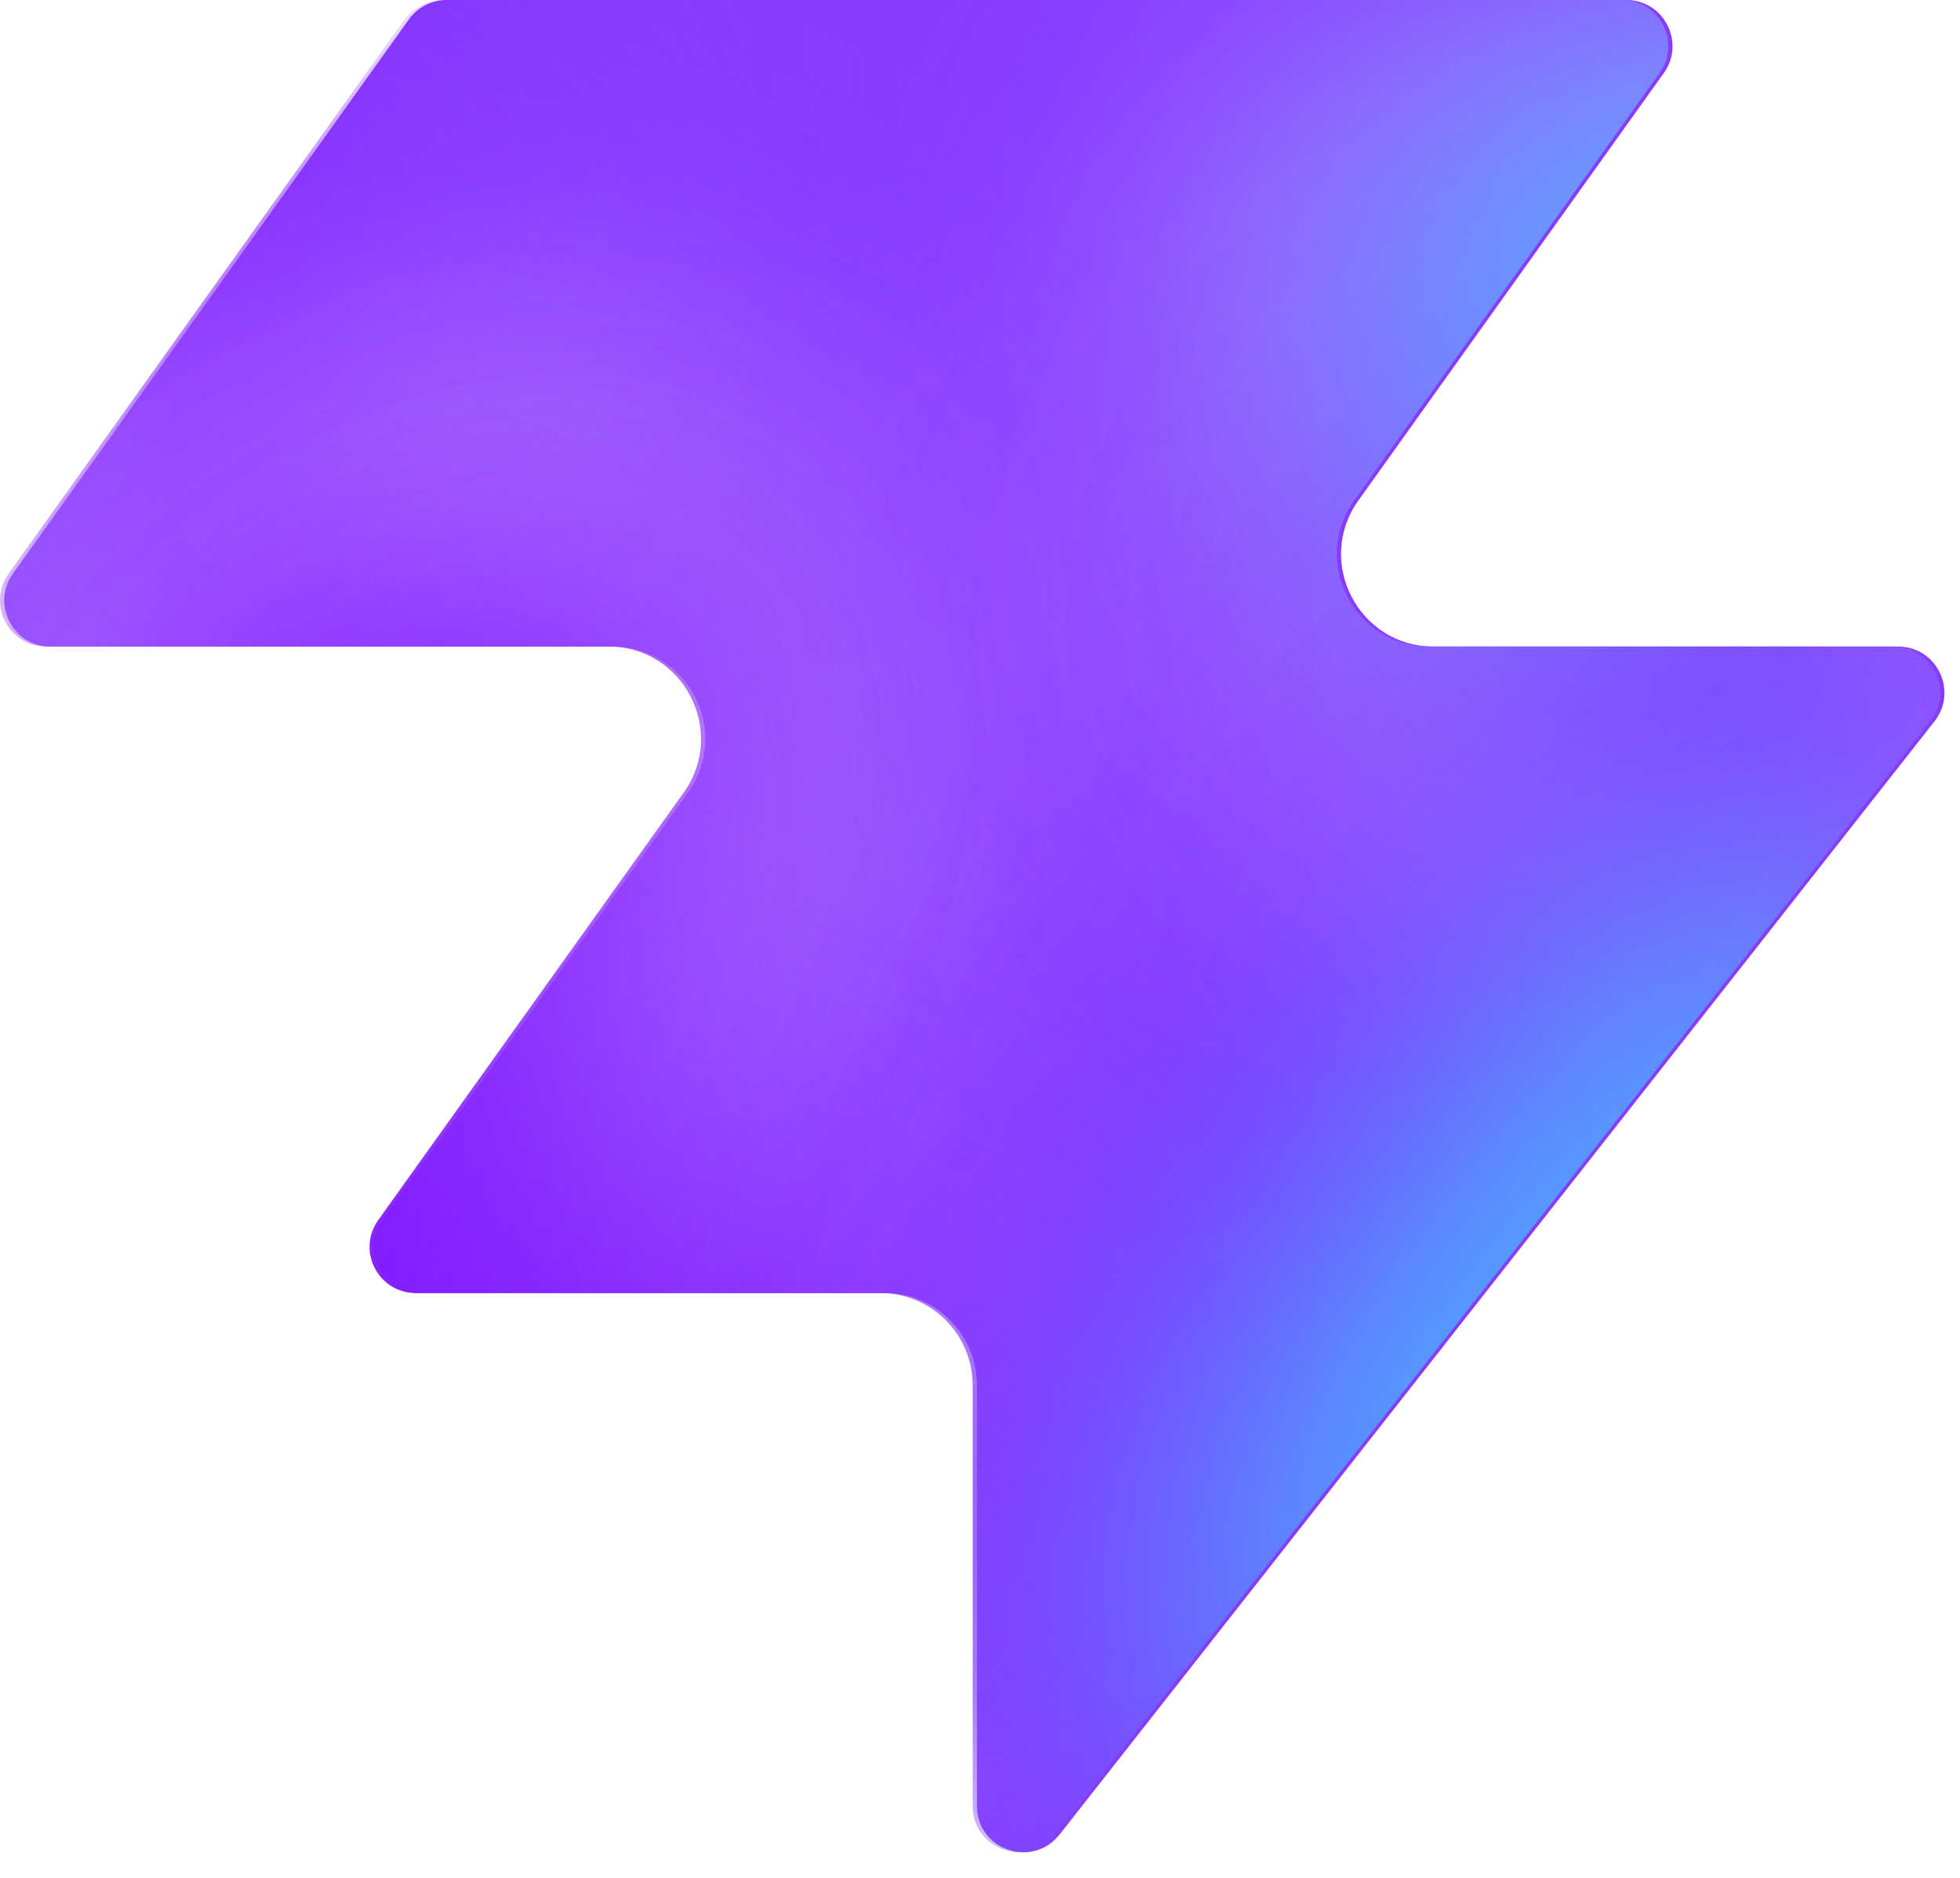
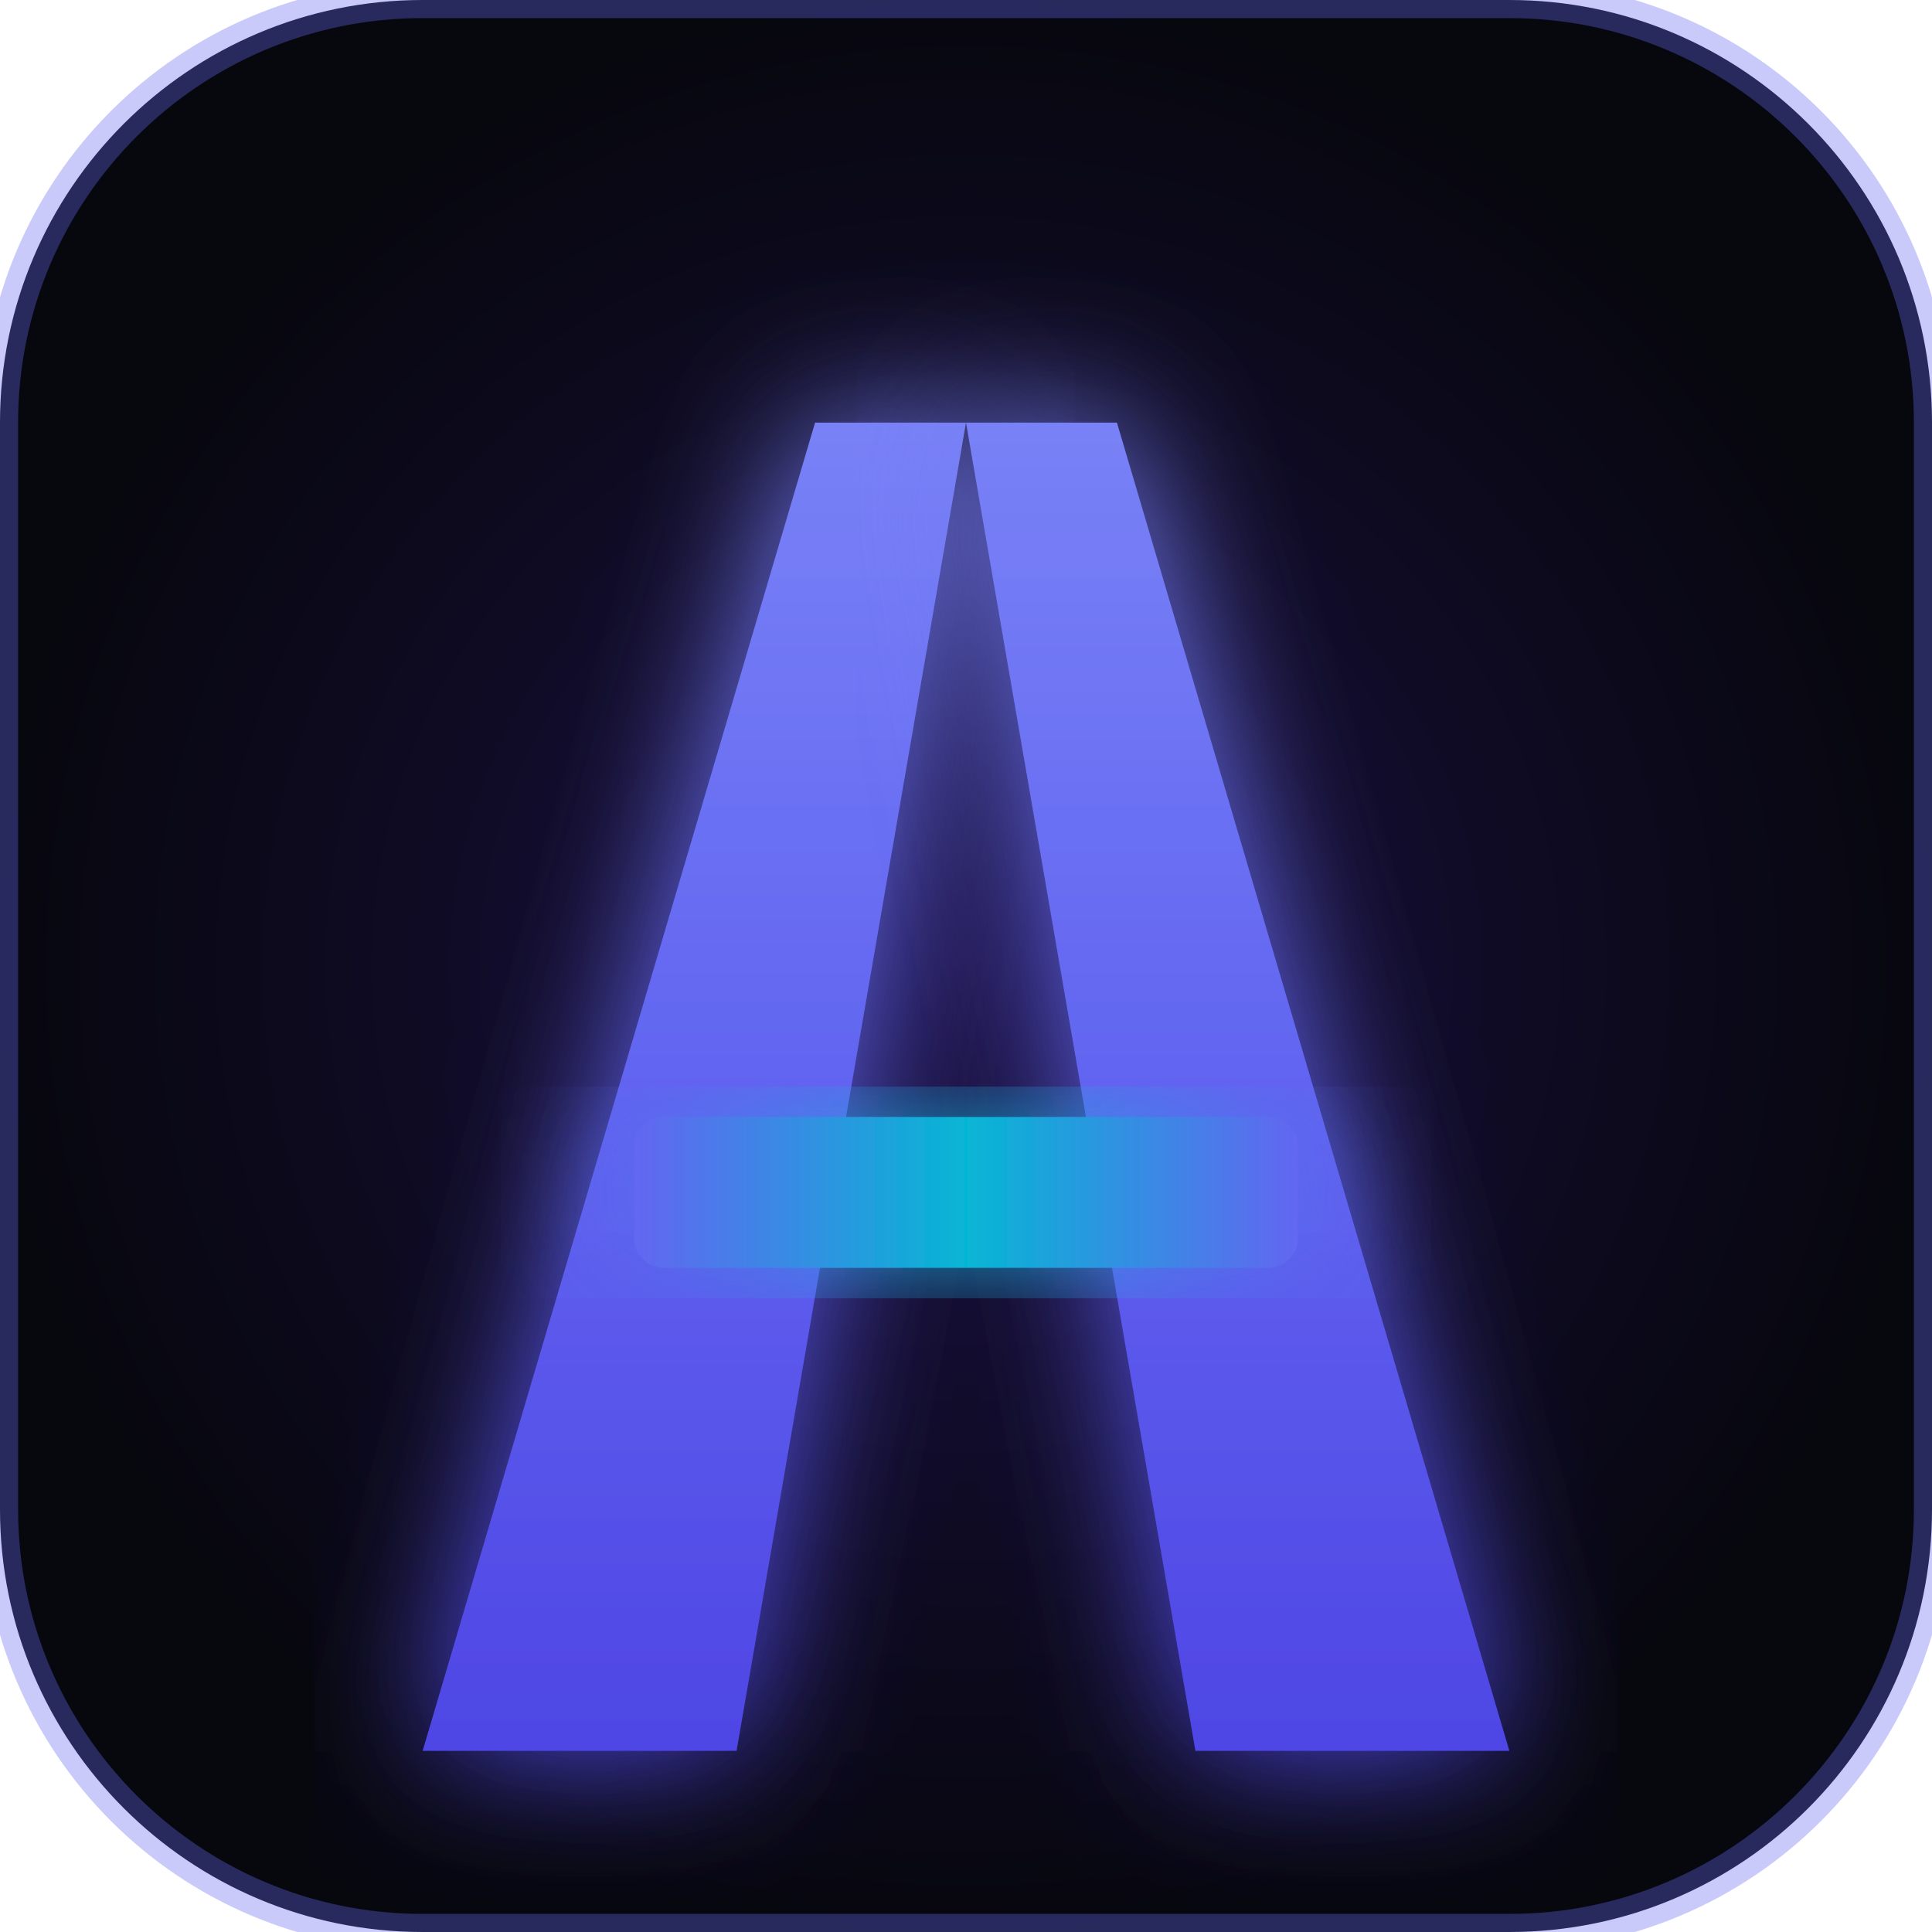
- <svg xmlns="http://www.w3.org/2000/svg" width="48" height="46" fill="none" viewBox="0 0 48 46">
-   <path fill="#863bff" d="M25.946 44.938c-.664.845-2.021.375-2.021-.698V33.937a2.26 2.26 0 0 0-2.262-2.262H10.287c-.92 0-1.456-1.04-.92-1.788l7.48-10.471c1.07-1.497 0-3.578-1.842-3.578H1.237c-.92 0-1.456-1.04-.92-1.788L10.013.474c.214-.297.556-.474.92-.474h28.894c.92 0 1.456 1.04.92 1.788l-7.48 10.471c-1.07 1.498 0 3.579 1.842 3.579h11.377c.943 0 1.473 1.088.89 1.83L25.947 44.94z" style="fill:#863bff;fill:color(display-p3 .525 .23 1);fill-opacity:1" />
-   <mask id="a" width="48" height="46" x="0" y="0" maskUnits="userSpaceOnUse" style="mask-type:alpha">
-     <path fill="#000" d="M25.842 44.938c-.664.844-2.021.375-2.021-.698V33.937a2.26 2.26 0 0 0-2.262-2.262H10.183c-.92 0-1.456-1.04-.92-1.788l7.48-10.471c1.07-1.498 0-3.579-1.842-3.579H1.133c-.92 0-1.456-1.04-.92-1.787L9.91.473c.214-.297.556-.474.92-.474h28.894c.92 0 1.456 1.04.92 1.788l-7.48 10.471c-1.07 1.498 0 3.578 1.842 3.578h11.377c.943 0 1.473 1.088.89 1.832L25.843 44.94z" style="fill:#000;fill-opacity:1" />
-   </mask>
-   <g mask="url(#a)">
-     <g filter="url(#b)">
-       <ellipse cx="5.508" cy="14.704" fill="#ede6ff" rx="5.508" ry="14.704" style="fill:#ede6ff;fill:color(display-p3 .927 .903 1);fill-opacity:1" transform="matrix(.00324 1 1 -.00324 -4.47 31.516)" />
-     </g>
-     <g filter="url(#c)">
-       <ellipse cx="10.399" cy="29.851" fill="#ede6ff" rx="10.399" ry="29.851" style="fill:#ede6ff;fill:color(display-p3 .927 .903 1);fill-opacity:1" transform="matrix(.00324 1 1 -.00324 -39.328 7.883)" />
-     </g>
-     <g filter="url(#d)">
-       <ellipse cx="5.508" cy="30.487" fill="#7e14ff" rx="5.508" ry="30.487" style="fill:#7e14ff;fill:color(display-p3 .492 .077 1);fill-opacity:1" transform="rotate(89.814 -25.913 -14.639)scale(1 -1)" />
-     </g>
-     <g filter="url(#e)">
-       <ellipse cx="5.508" cy="30.599" fill="#7e14ff" rx="5.508" ry="30.599" style="fill:#7e14ff;fill:color(display-p3 .492 .077 1);fill-opacity:1" transform="rotate(89.814 -32.644 -3.334)scale(1 -1)" />
-     </g>
-     <g filter="url(#f)">
-       <ellipse cx="5.508" cy="30.599" fill="#7e14ff" rx="5.508" ry="30.599" style="fill:#7e14ff;fill:color(display-p3 .492 .077 1);fill-opacity:1" transform="matrix(.00324 1 1 -.00324 -34.34 30.47)" />
-     </g>
-     <g filter="url(#g)">
-       <ellipse cx="14.072" cy="22.078" fill="#ede6ff" rx="14.072" ry="22.078" style="fill:#ede6ff;fill:color(display-p3 .927 .903 1);fill-opacity:1" transform="rotate(93.35 24.506 48.493)scale(-1 1)" />
-     </g>
-     <g filter="url(#h)">
-       <ellipse cx="3.47" cy="21.501" fill="#7e14ff" rx="3.47" ry="21.501" style="fill:#7e14ff;fill:color(display-p3 .492 .077 1);fill-opacity:1" transform="rotate(89.009 28.708 47.59)scale(-1 1)" />
-     </g>
-     <g filter="url(#i)">
-       <ellipse cx="3.47" cy="21.501" fill="#7e14ff" rx="3.47" ry="21.501" style="fill:#7e14ff;fill:color(display-p3 .492 .077 1);fill-opacity:1" transform="rotate(89.009 28.708 47.59)scale(-1 1)" />
-     </g>
-     <g filter="url(#j)">
-       <ellipse cx=".387" cy="8.972" fill="#7e14ff" rx="4.407" ry="29.108" style="fill:#7e14ff;fill:color(display-p3 .492 .077 1);fill-opacity:1" transform="rotate(39.51 .387 8.972)" />
-     </g>
-     <g filter="url(#k)">
-       <ellipse cx="47.523" cy="-6.092" fill="#7e14ff" rx="4.407" ry="29.108" style="fill:#7e14ff;fill:color(display-p3 .492 .077 1);fill-opacity:1" transform="rotate(37.892 47.523 -6.092)" />
-     </g>
-     <g filter="url(#l)">
-       <ellipse cx="41.412" cy="6.333" fill="#47bfff" rx="5.971" ry="9.665" style="fill:#47bfff;fill:color(display-p3 .28 .748 1);fill-opacity:1" transform="rotate(37.892 41.412 6.333)" />
-     </g>
-     <g filter="url(#m)">
-       <ellipse cx="-1.879" cy="38.332" fill="#7e14ff" rx="4.407" ry="29.108" style="fill:#7e14ff;fill:color(display-p3 .492 .077 1);fill-opacity:1" transform="rotate(37.892 -1.88 38.332)" />
-     </g>
-     <g filter="url(#n)">
-       <ellipse cx="-1.879" cy="38.332" fill="#7e14ff" rx="4.407" ry="29.108" style="fill:#7e14ff;fill:color(display-p3 .492 .077 1);fill-opacity:1" transform="rotate(37.892 -1.88 38.332)" />
-     </g>
-     <g filter="url(#o)">
-       <ellipse cx="35.651" cy="29.907" fill="#7e14ff" rx="4.407" ry="29.108" style="fill:#7e14ff;fill:color(display-p3 .492 .077 1);fill-opacity:1" transform="rotate(37.892 35.651 29.907)" />
-     </g>
-     <g filter="url(#p)">
-       <ellipse cx="38.418" cy="32.4" fill="#47bfff" rx="5.971" ry="15.297" style="fill:#47bfff;fill:color(display-p3 .28 .748 1);fill-opacity:1" transform="rotate(37.892 38.418 32.4)" />
-     </g>
-   </g>
+ <svg xmlns="http://www.w3.org/2000/svg" viewBox="0 0 32 32" width="32" height="32">
  <defs>
-     <filter id="b" width="60.045" height="41.654" x="-19.77" y="16.149" color-interpolation-filters="sRGB" filterUnits="userSpaceOnUse">
-       <feFlood flood-opacity="0" result="BackgroundImageFix" />
-       <feBlend in="SourceGraphic" in2="BackgroundImageFix" result="shape" />
-       <feGaussianBlur result="effect1_foregroundBlur_2002_17158" stdDeviation="7.659" />
-     </filter>
-     <filter id="c" width="90.34" height="51.437" x="-54.613" y="-7.533" color-interpolation-filters="sRGB" filterUnits="userSpaceOnUse">
-       <feFlood flood-opacity="0" result="BackgroundImageFix" />
-       <feBlend in="SourceGraphic" in2="BackgroundImageFix" result="shape" />
-       <feGaussianBlur result="effect1_foregroundBlur_2002_17158" stdDeviation="7.659" />
-     </filter>
-     <filter id="d" width="79.355" height="29.4" x="-49.64" y="2.03" color-interpolation-filters="sRGB" filterUnits="userSpaceOnUse">
-       <feFlood flood-opacity="0" result="BackgroundImageFix" />
-       <feBlend in="SourceGraphic" in2="BackgroundImageFix" result="shape" />
-       <feGaussianBlur result="effect1_foregroundBlur_2002_17158" stdDeviation="4.596" />
-     </filter>
-     <filter id="e" width="79.579" height="29.4" x="-45.045" y="20.029" color-interpolation-filters="sRGB" filterUnits="userSpaceOnUse">
-       <feFlood flood-opacity="0" result="BackgroundImageFix" />
-       <feBlend in="SourceGraphic" in2="BackgroundImageFix" result="shape" />
-       <feGaussianBlur result="effect1_foregroundBlur_2002_17158" stdDeviation="4.596" />
-     </filter>
-     <filter id="f" width="79.579" height="29.4" x="-43.513" y="21.178" color-interpolation-filters="sRGB" filterUnits="userSpaceOnUse">
-       <feFlood flood-opacity="0" result="BackgroundImageFix" />
-       <feBlend in="SourceGraphic" in2="BackgroundImageFix" result="shape" />
-       <feGaussianBlur result="effect1_foregroundBlur_2002_17158" stdDeviation="4.596" />
-     </filter>
-     <filter id="g" width="74.749" height="58.852" x="15.756" y="-17.901" color-interpolation-filters="sRGB" filterUnits="userSpaceOnUse">
-       <feFlood flood-opacity="0" result="BackgroundImageFix" />
-       <feBlend in="SourceGraphic" in2="BackgroundImageFix" result="shape" />
-       <feGaussianBlur result="effect1_foregroundBlur_2002_17158" stdDeviation="7.659" />
-     </filter>
-     <filter id="h" width="61.377" height="25.362" x="23.548" y="2.284" color-interpolation-filters="sRGB" filterUnits="userSpaceOnUse">
-       <feFlood flood-opacity="0" result="BackgroundImageFix" />
-       <feBlend in="SourceGraphic" in2="BackgroundImageFix" result="shape" />
-       <feGaussianBlur result="effect1_foregroundBlur_2002_17158" stdDeviation="4.596" />
-     </filter>
-     <filter id="i" width="61.377" height="25.362" x="23.548" y="2.284" color-interpolation-filters="sRGB" filterUnits="userSpaceOnUse">
-       <feFlood flood-opacity="0" result="BackgroundImageFix" />
-       <feBlend in="SourceGraphic" in2="BackgroundImageFix" result="shape" />
-       <feGaussianBlur result="effect1_foregroundBlur_2002_17158" stdDeviation="4.596" />
-     </filter>
-     <filter id="j" width="56.045" height="63.649" x="-27.636" y="-22.853" color-interpolation-filters="sRGB" filterUnits="userSpaceOnUse">
-       <feFlood flood-opacity="0" result="BackgroundImageFix" />
-       <feBlend in="SourceGraphic" in2="BackgroundImageFix" result="shape" />
-       <feGaussianBlur result="effect1_foregroundBlur_2002_17158" stdDeviation="4.596" />
-     </filter>
-     <filter id="k" width="54.814" height="64.646" x="20.116" y="-38.415" color-interpolation-filters="sRGB" filterUnits="userSpaceOnUse">
-       <feFlood flood-opacity="0" result="BackgroundImageFix" />
-       <feBlend in="SourceGraphic" in2="BackgroundImageFix" result="shape" />
-       <feGaussianBlur result="effect1_foregroundBlur_2002_17158" stdDeviation="4.596" />
-     </filter>
-     <filter id="l" width="33.541" height="35.313" x="24.641" y="-11.323" color-interpolation-filters="sRGB" filterUnits="userSpaceOnUse">
-       <feFlood flood-opacity="0" result="BackgroundImageFix" />
-       <feBlend in="SourceGraphic" in2="BackgroundImageFix" result="shape" />
-       <feGaussianBlur result="effect1_foregroundBlur_2002_17158" stdDeviation="4.596" />
-     </filter>
-     <filter id="m" width="54.814" height="64.646" x="-29.286" y="6.009" color-interpolation-filters="sRGB" filterUnits="userSpaceOnUse">
-       <feFlood flood-opacity="0" result="BackgroundImageFix" />
-       <feBlend in="SourceGraphic" in2="BackgroundImageFix" result="shape" />
-       <feGaussianBlur result="effect1_foregroundBlur_2002_17158" stdDeviation="4.596" />
-     </filter>
-     <filter id="n" width="54.814" height="64.646" x="-29.286" y="6.009" color-interpolation-filters="sRGB" filterUnits="userSpaceOnUse">
-       <feFlood flood-opacity="0" result="BackgroundImageFix" />
-       <feBlend in="SourceGraphic" in2="BackgroundImageFix" result="shape" />
-       <feGaussianBlur result="effect1_foregroundBlur_2002_17158" stdDeviation="4.596" />
-     </filter>
-     <filter id="o" width="54.814" height="64.646" x="8.244" y="-2.416" color-interpolation-filters="sRGB" filterUnits="userSpaceOnUse">
-       <feFlood flood-opacity="0" result="BackgroundImageFix" />
-       <feBlend in="SourceGraphic" in2="BackgroundImageFix" result="shape" />
-       <feGaussianBlur result="effect1_foregroundBlur_2002_17158" stdDeviation="4.596" />
-     </filter>
-     <filter id="p" width="39.409" height="43.623" x="18.713" y="10.588" color-interpolation-filters="sRGB" filterUnits="userSpaceOnUse">
-       <feFlood flood-opacity="0" result="BackgroundImageFix" />
-       <feBlend in="SourceGraphic" in2="BackgroundImageFix" result="shape" />
-       <feGaussianBlur result="effect1_foregroundBlur_2002_17158" stdDeviation="4.596" />
+     <radialGradient id="bg-glow" cx="50%" cy="50%" r="50%">
+       <stop offset="0%" stop-color="#1a1040" />
+       <stop offset="100%" stop-color="#07070e" />
+     </radialGradient>
+     <linearGradient id="a-grad" x1="16" y1="3" x2="16" y2="29" gradientUnits="userSpaceOnUse">
+       <stop offset="0%" stop-color="#818cf8" />
+       <stop offset="55%" stop-color="#6366f1" />
+       <stop offset="100%" stop-color="#4f46e5" />
+     </linearGradient>
+     <linearGradient id="bar-grad" x1="0%" y1="0%" x2="100%" y2="0%">
+       <stop offset="0%" stop-color="#6366f1" />
+       <stop offset="50%" stop-color="#06b6d4" />
+       <stop offset="100%" stop-color="#6366f1" />
+     </linearGradient>
+     <filter id="glow" x="-20%" y="-20%" width="140%" height="140%">
+       <feGaussianBlur in="SourceGraphic" stdDeviation="1.2" result="blur" />
+       <feMerge>
+         <feMergeNode in="blur" />
+         <feMergeNode in="SourceGraphic" />
+       </feMerge>
    </filter>
  </defs>
+   <rect width="32" height="32" rx="7" fill="url(#bg-glow)" />
+   <rect width="32" height="32" rx="7" fill="none" stroke="#6366f1" stroke-width="0.6" opacity="0.35" />
+   <polygon points="7,29 12.2,29 16,7 13.5,7" fill="url(#a-grad)" filter="url(#glow)" />
+   <polygon points="25,29 19.8,29 16,7 18.5,7" fill="url(#a-grad)" filter="url(#glow)" />
+   <rect x="10.5" y="18.5" width="11" height="2.5" rx="0.5" fill="url(#bar-grad)" filter="url(#glow)" />
</svg>
